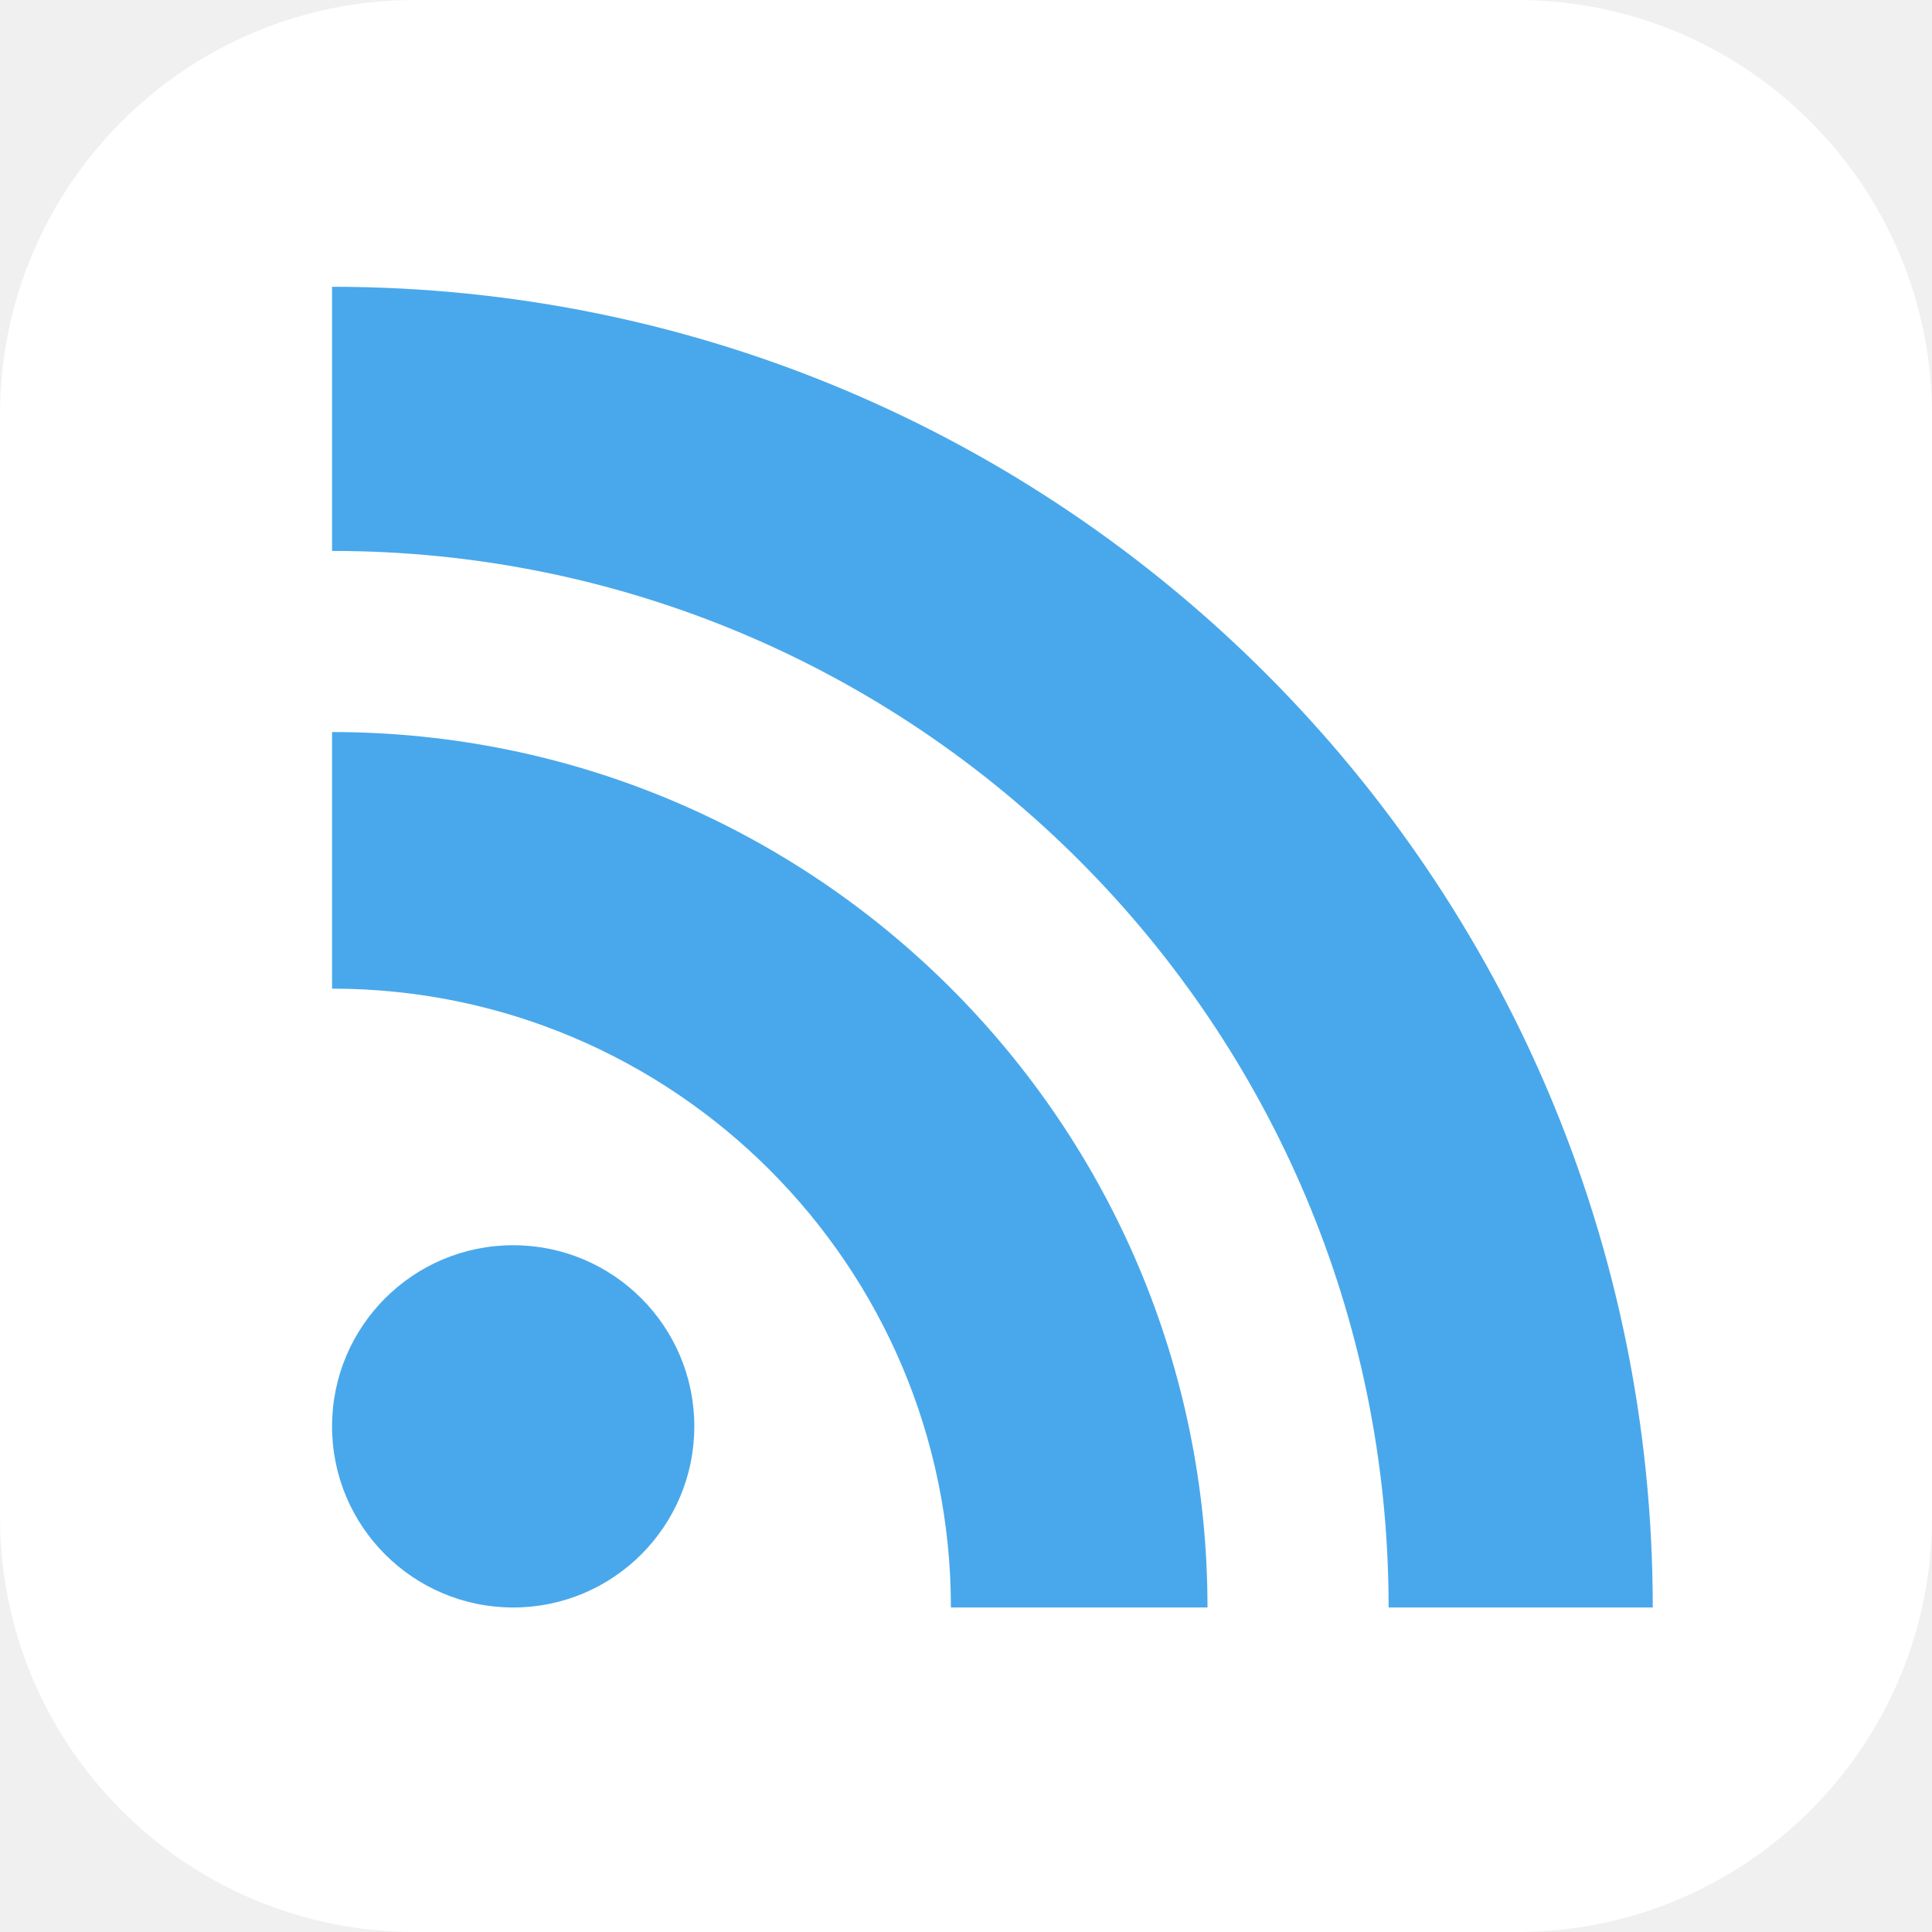
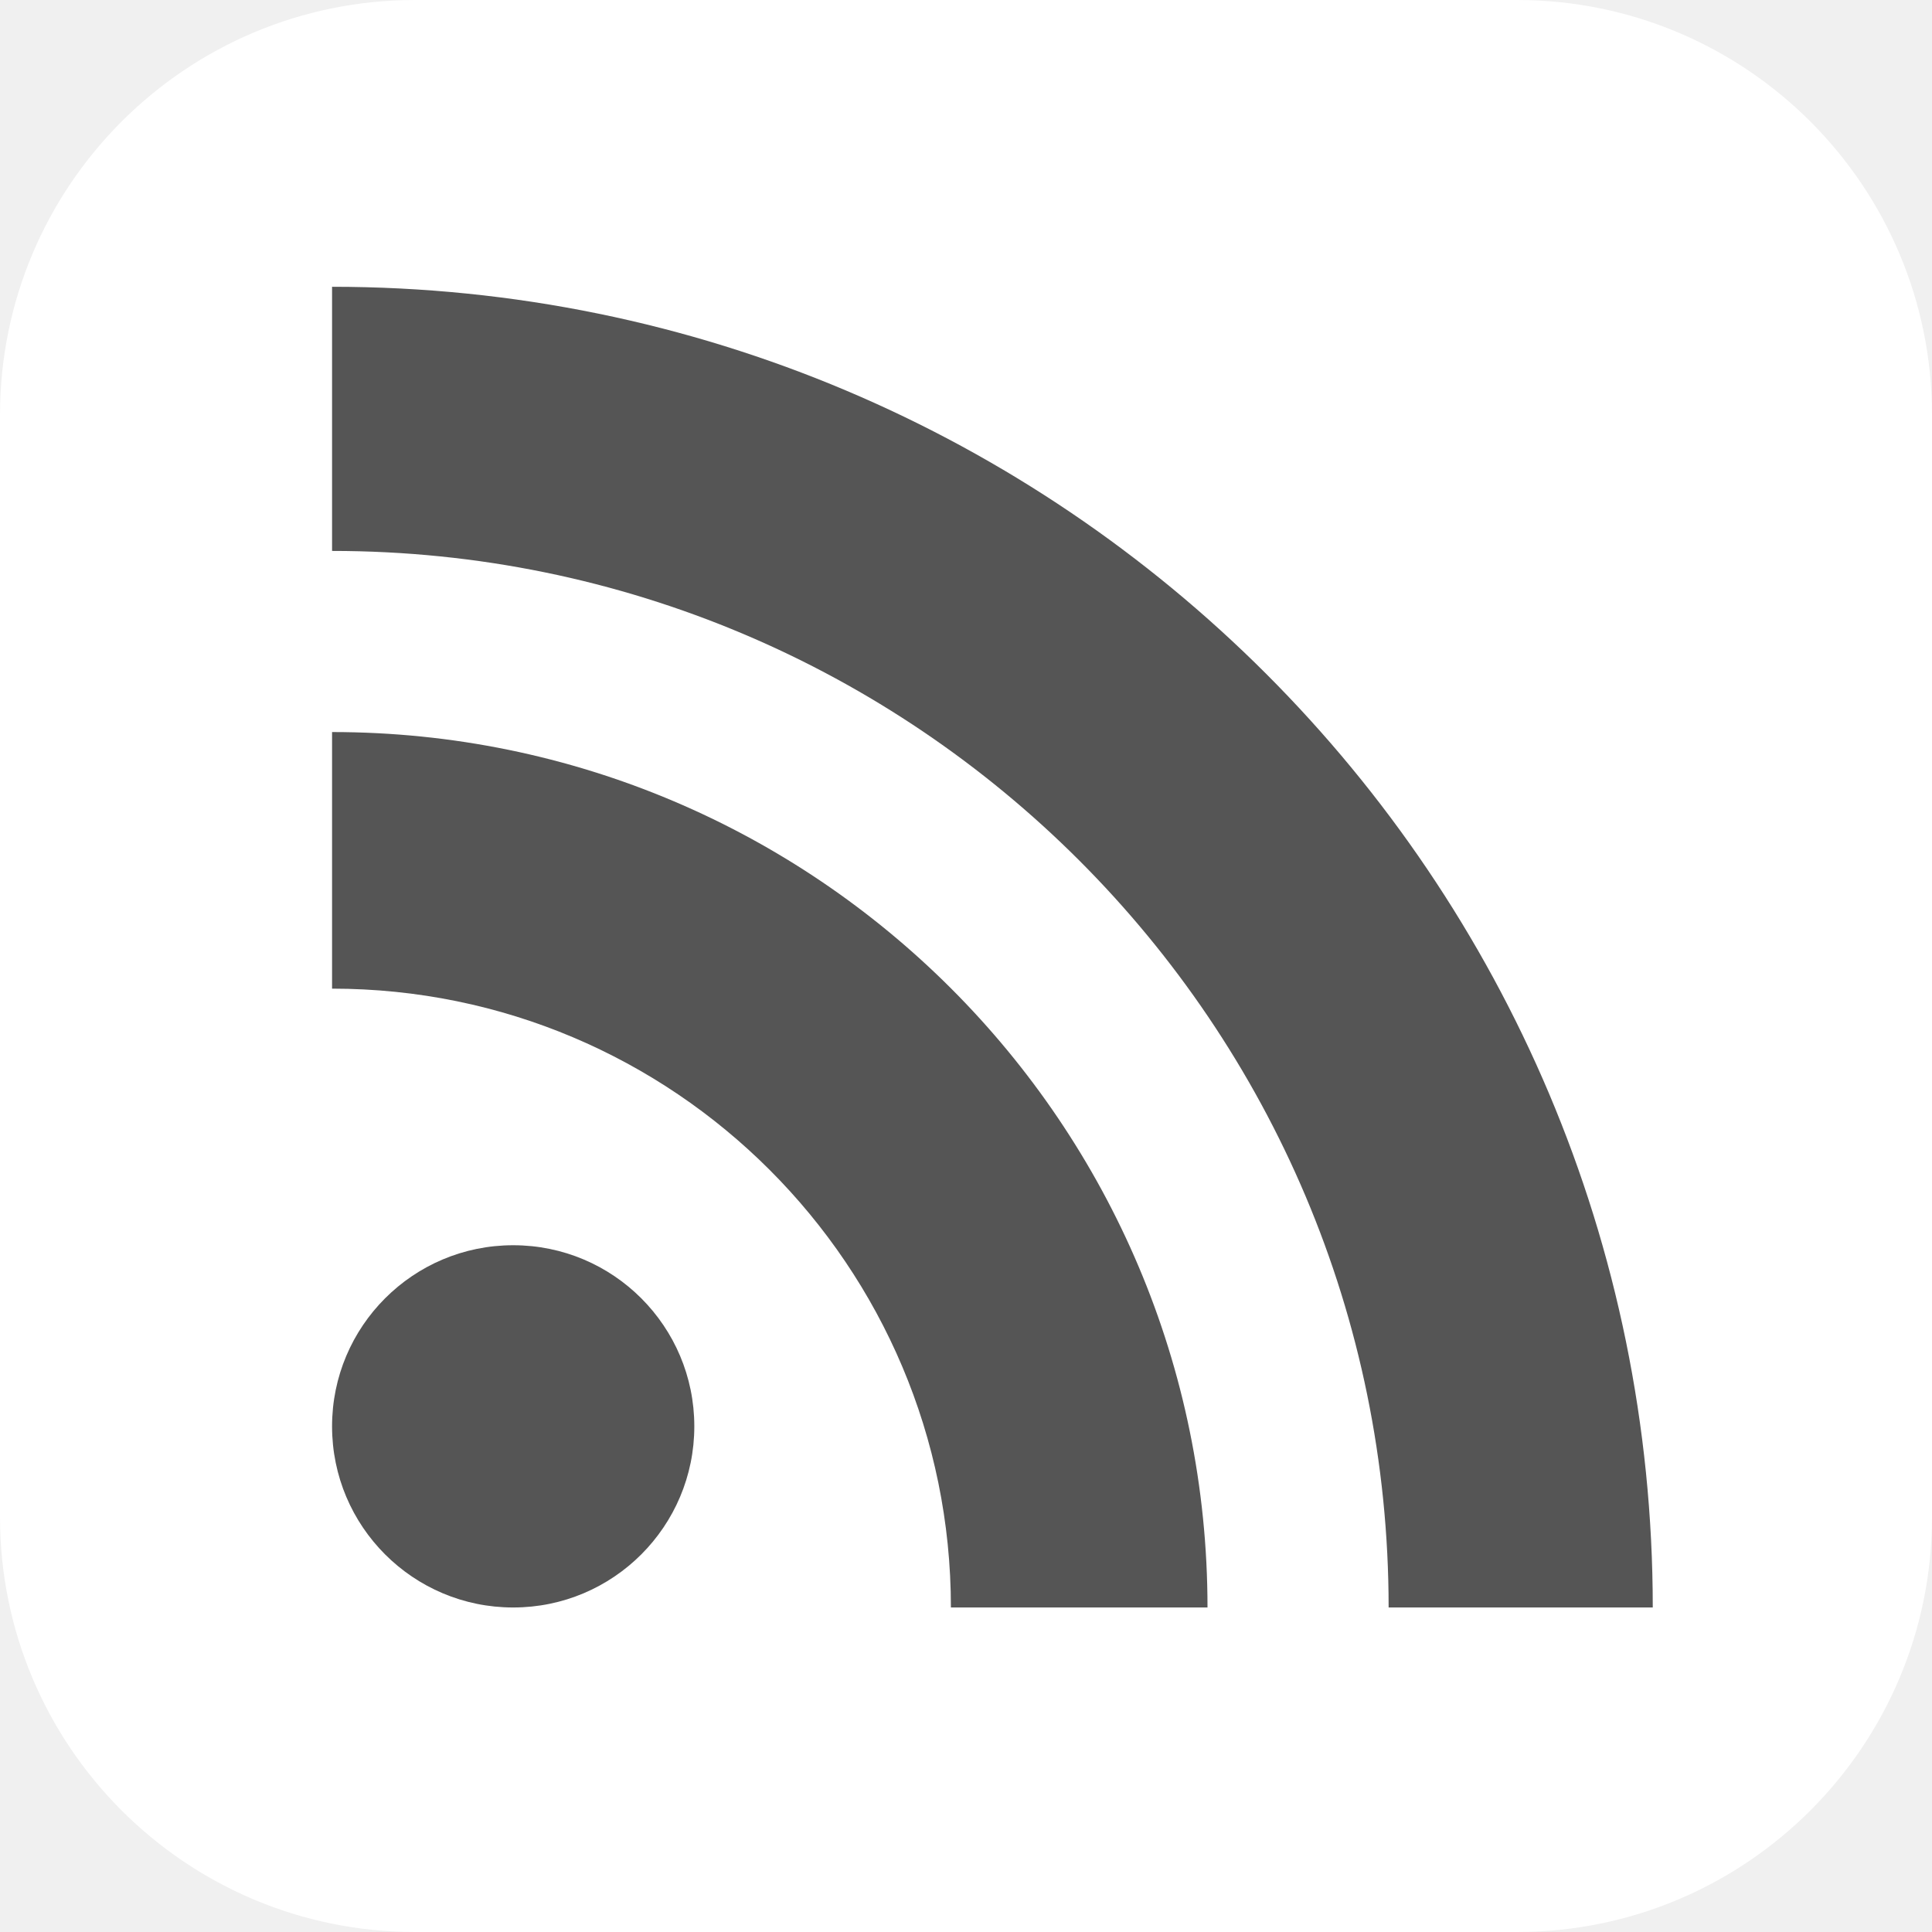
<svg xmlns="http://www.w3.org/2000/svg" width="256" height="256">
  <g>
-     <rect id="svg_1" fill="#ffffff" y="0" x="0" ry="55" rx="55" height="256" width="256" />
-     <rect id="svg_2" fill="#ffffff" y="5" x="5" ry="50" rx="50" height="246" width="246" />
-     <rect id="svg_3" fill="#ffffff" y="10" x="10" ry="47" rx="47" height="236" width="236" />
-     <circle id="svg_4" fill="#49a8eb" r="24" cy="189" cx="68" />
-     <path id="svg_5" fill="#49a8eb" d="m160,213l-34,0a82,82 0 0 0 -82,-82l0,-34a116,116 0 0 1 116,116z" />
-     <path id="svg_6" fill="#49a8eb" d="m184,213a140,140 0 0 0 -140,-140l0,-35a175,175 0 0 1 175,175l-35,0z" />
+     <rect id="svg_1" fill="#fff" y="0" x="0" ry="55" rx="55" height="256" width="256" />
+     <rect id="svg_2" fill="#fff" y="5" x="5" ry="50" rx="50" height="246" width="246" />
+     <rect id="svg_3" fill="#fff" y="10" x="10" ry="47" rx="47" height="236" width="236" />
+     <circle id="svg_4" fill="#555" r="24" cy="189" cx="68" />
+     <path id="svg_5" fill="#555" d="m160,213l-34,0a82,82 0 0 0 -82,-82l0,-34a116,116 0 0 1 116,116z" />
+     <path id="svg_6" fill="#555" d="m184,213a140,140 0 0 0 -140,-140l0,-35a175,175 0 0 1 175,175l-35,0z" />
  </g>
</svg>
